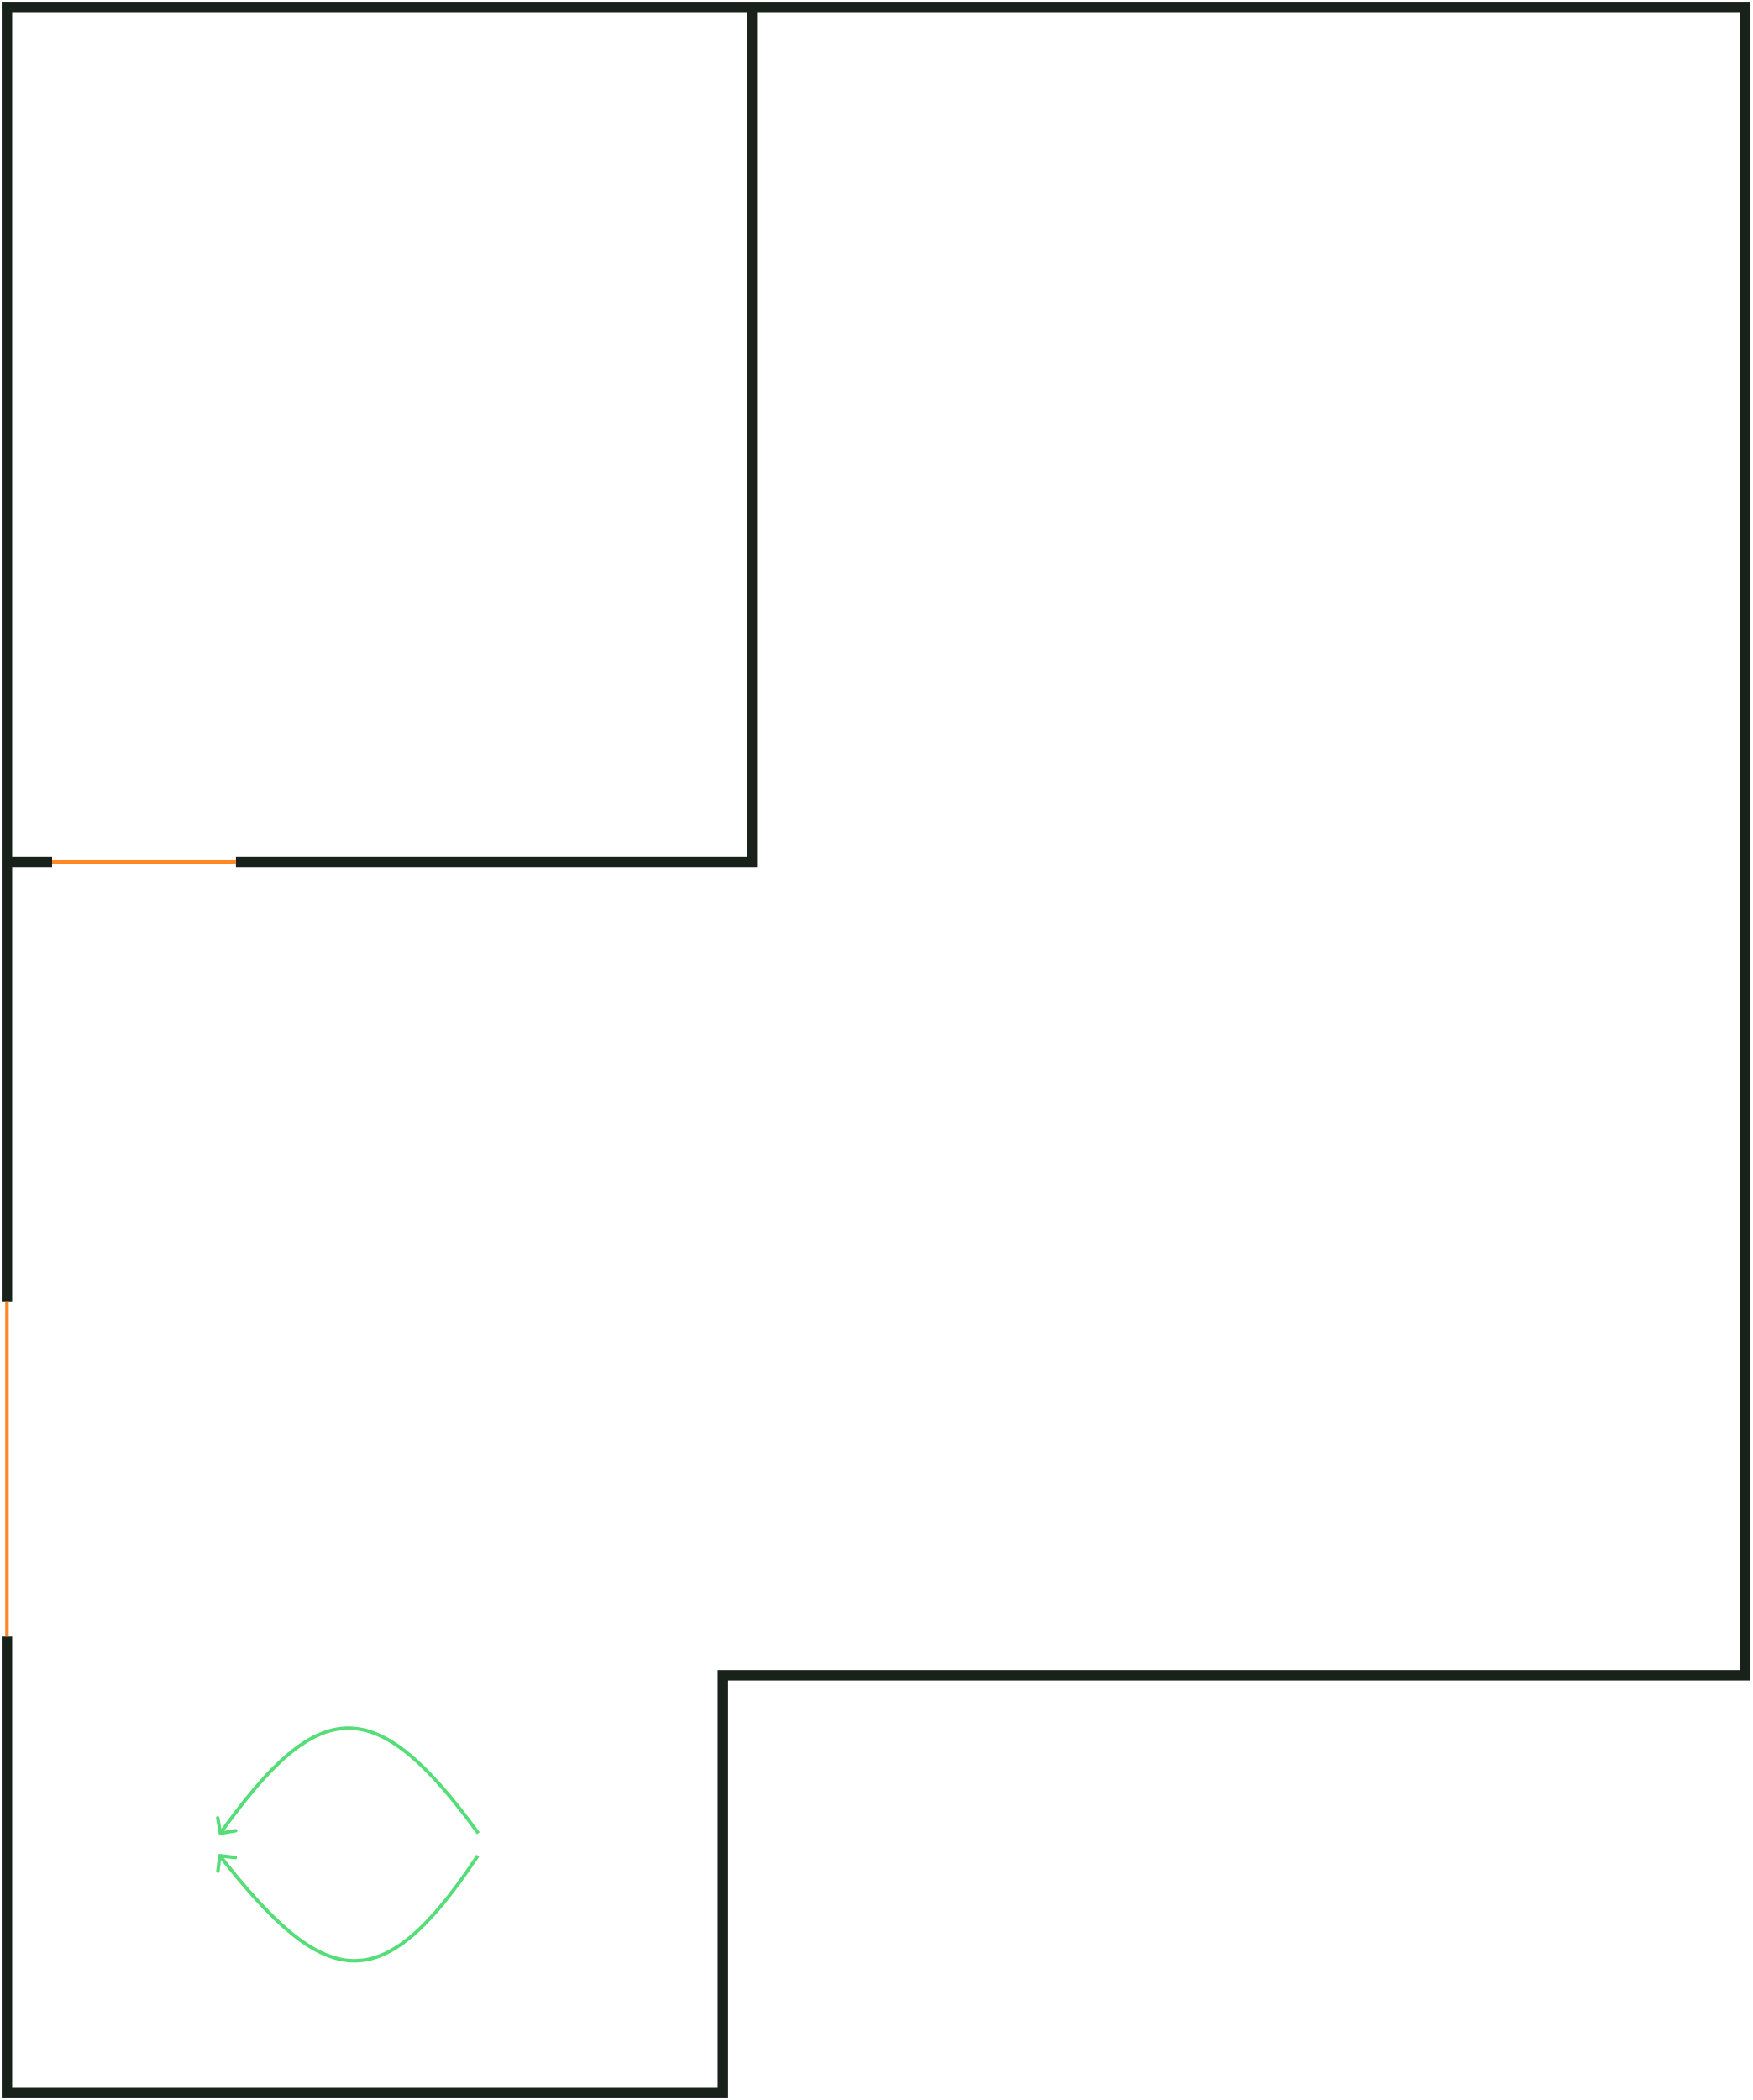
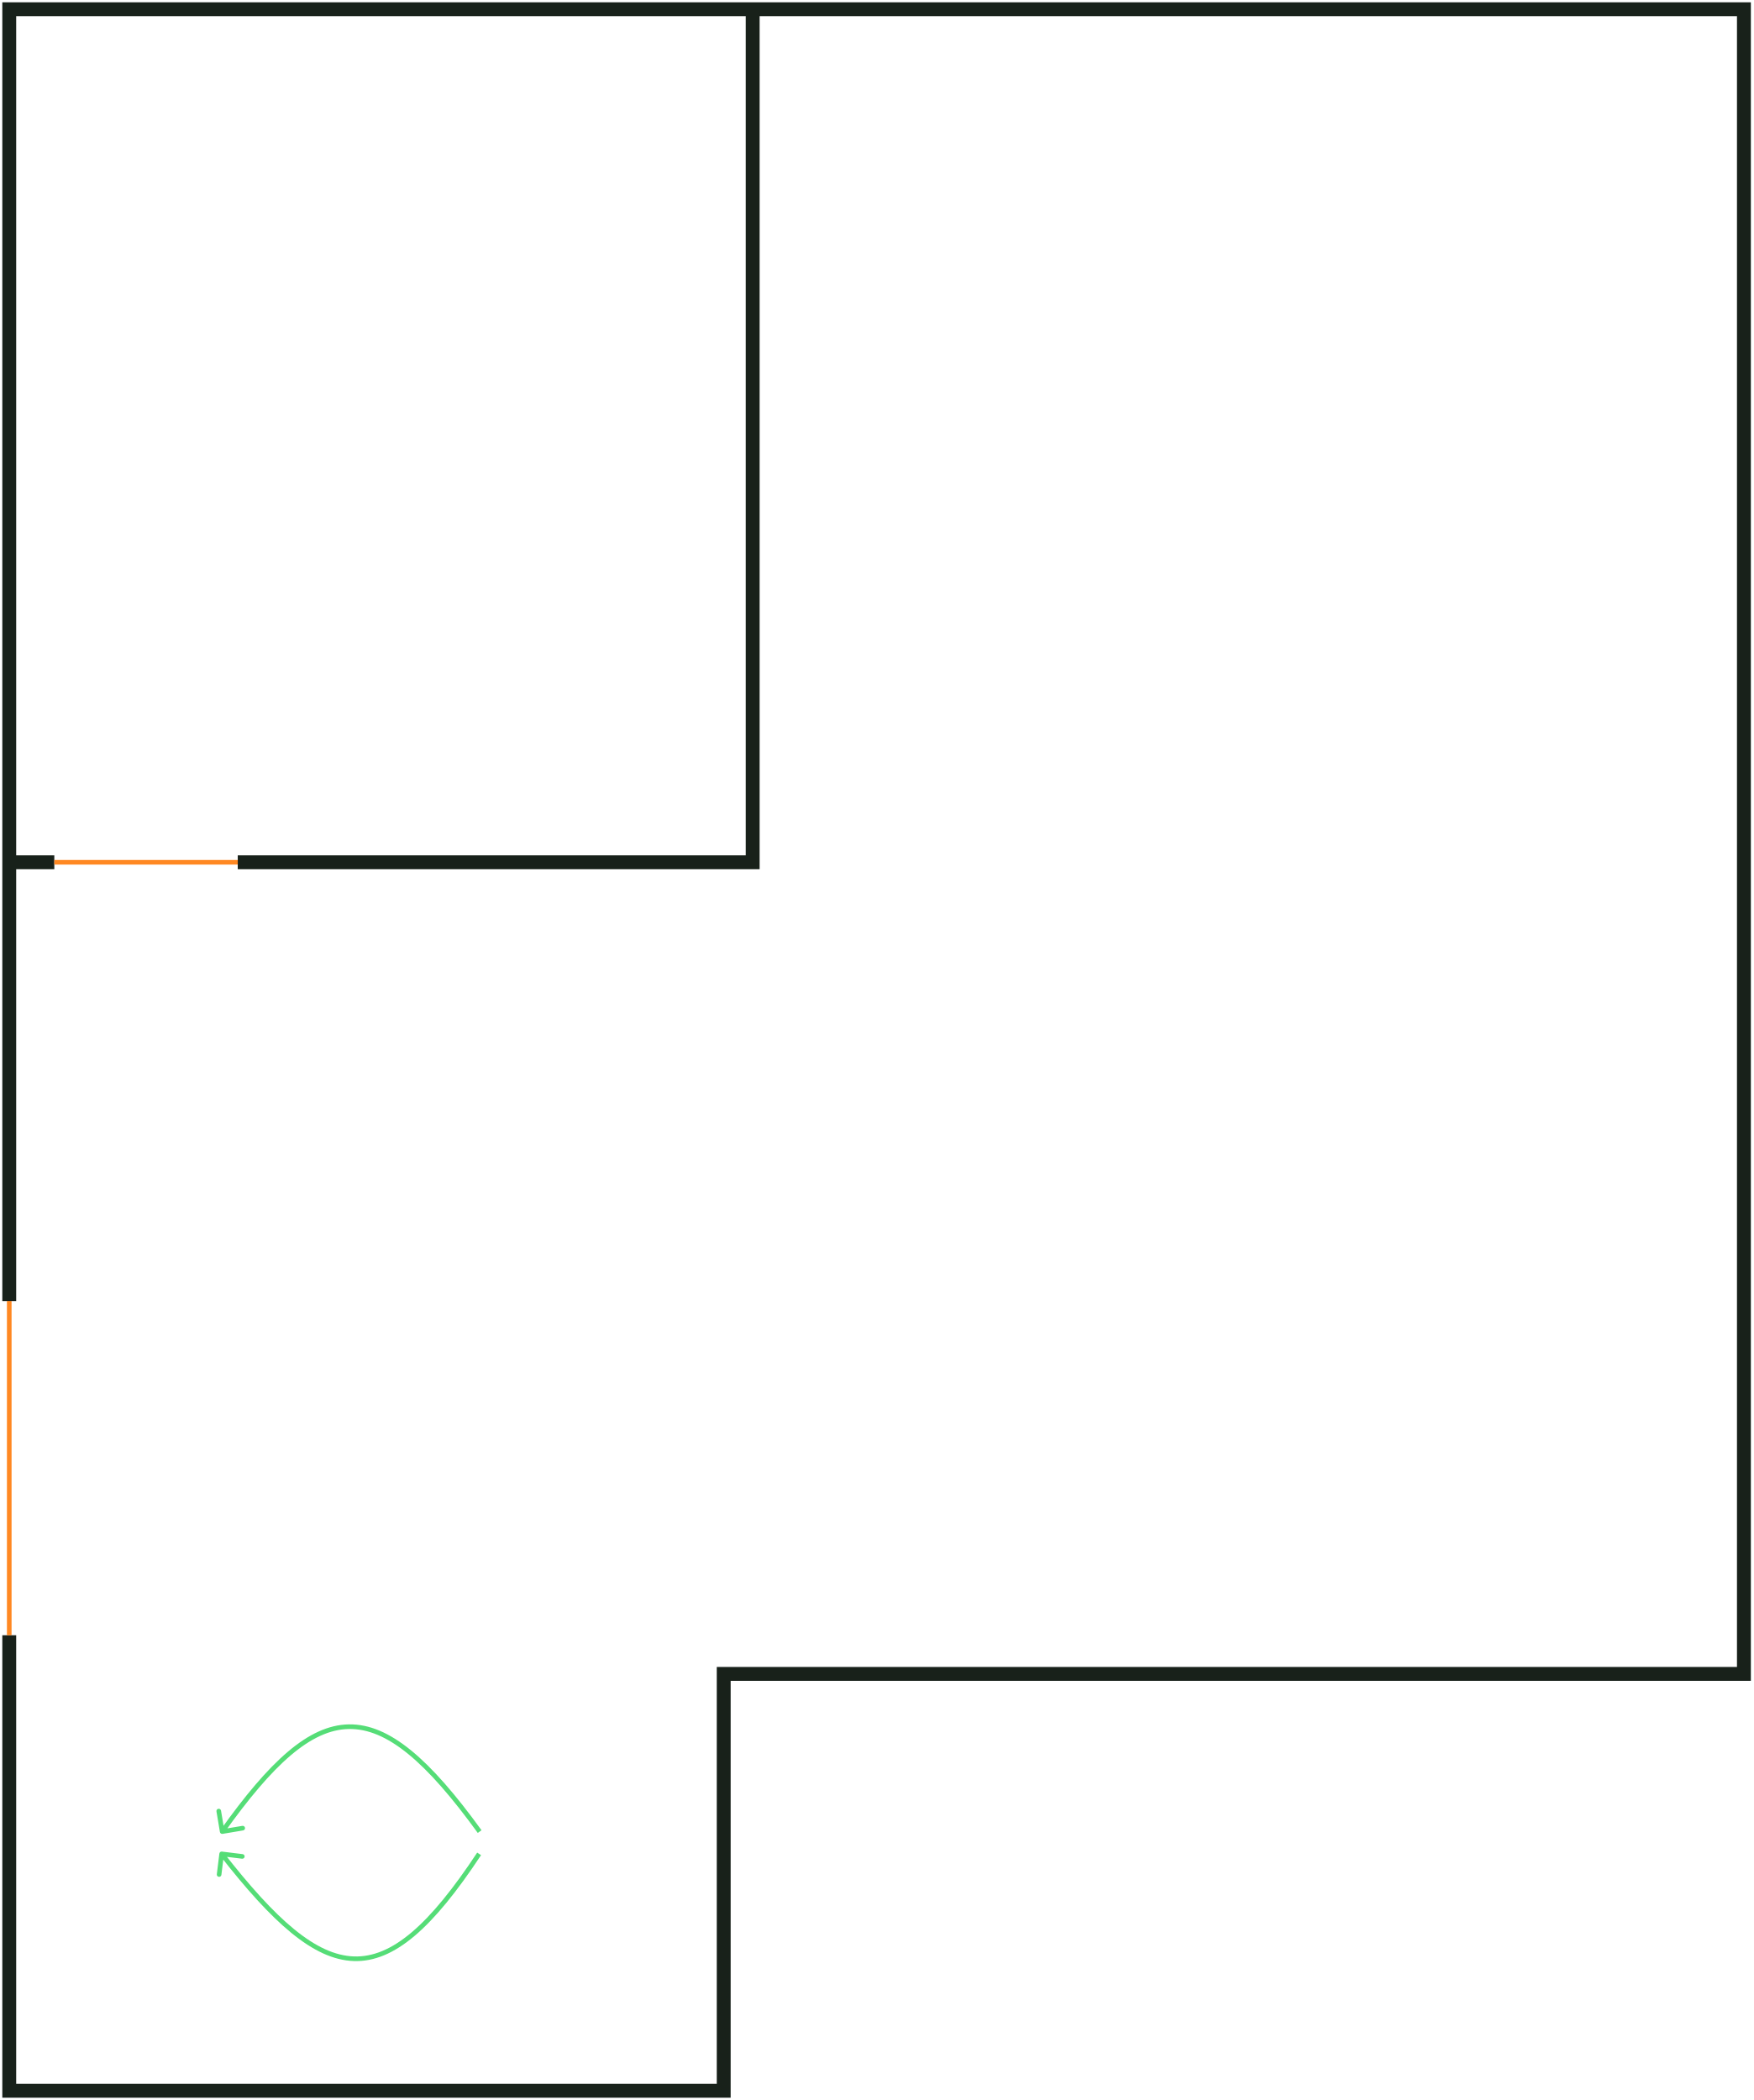
- <svg xmlns="http://www.w3.org/2000/svg" width="504" height="604" viewBox="0 0 504 604" fill="none">
-   <path d="M2 247.889V2H216.286M2 247.889V374.414M2 247.889H14.987M2 470.7V602H207.937V481.841H502V2H216.286M67.863 247.889H216.286V2" stroke="#18211A" stroke-width="3" />
-   <path d="M14.987 247.889H67.863M2 374.414V470.7" stroke="#FF8822" />
-   <path d="M62.884 527.376C62.929 527.649 63.187 527.832 63.46 527.787L67.898 527.042C68.17 526.997 68.354 526.739 68.308 526.467C68.262 526.194 68.004 526.01 67.732 526.056L63.787 526.718L63.126 522.773C63.08 522.5 62.822 522.317 62.55 522.362C62.278 522.408 62.094 522.666 62.139 522.938L62.884 527.376ZM137.993 527C130.543 516.722 123.917 509.075 117.718 504.019C111.517 498.96 105.702 496.461 99.889 496.557C94.077 496.654 88.364 499.341 82.361 504.446C76.36 509.549 70.028 517.1 62.97 527.003L63.784 527.584C70.826 517.703 77.101 510.23 83.008 505.208C88.913 500.187 94.41 497.648 99.905 497.557C105.399 497.466 110.99 499.821 117.086 504.794C123.186 509.769 129.752 517.334 137.184 527.587L137.993 527Z" fill="#55DD77" />
-   <path d="M63.286 533.224C63.012 533.19 62.762 533.385 62.728 533.659L62.178 538.125C62.144 538.399 62.339 538.648 62.613 538.682C62.887 538.716 63.137 538.521 63.17 538.247L63.66 534.277L67.63 534.766C67.904 534.8 68.153 534.605 68.187 534.331C68.221 534.057 68.026 533.808 67.752 533.774L63.286 533.224ZM137.019 533.444C130.122 543.892 123.952 551.499 118.117 556.444C112.288 561.383 106.828 563.635 101.332 563.448C95.827 563.26 90.189 560.62 84.015 555.569C77.841 550.518 71.175 543.092 63.619 533.412L62.83 534.027C70.401 543.726 77.121 551.221 83.382 556.343C89.641 561.464 95.486 564.249 101.298 564.447C107.121 564.646 112.815 562.247 118.763 557.207C124.706 552.171 130.937 544.472 137.853 533.995L137.019 533.444Z" fill="#55DD77" />
+ <svg xmlns="http://www.w3.org/2000/svg" width="379" height="454" viewBox="0 0 379 454" fill="none">
+   <path d="M2 186.416V2H162.714M2 186.416V281.31M2 186.416H11.74M2 353.525V452H156.453V361.881H377V2H162.714M51.397 186.416H162.714V2" stroke="#18211A" stroke-width="3" />
+   <path d="M11.74 186.416H51.397M2 281.31V353.525" stroke="#FF8822" />
+   <path d="M47.54 396.053C47.585 396.325 47.843 396.509 48.115 396.463L52.553 395.719C52.826 395.673 53.01 395.415 52.964 395.143C52.918 394.871 52.66 394.687 52.388 394.733L48.443 395.394L47.782 391.449C47.736 391.177 47.478 390.993 47.206 391.039C46.933 391.085 46.75 391.342 46.795 391.615L47.54 396.053ZM104.096 395.677C98.507 387.965 93.53 382.22 88.868 378.417C84.203 374.612 79.815 372.72 75.415 372.793C71.016 372.866 66.704 374.9 62.19 378.739C57.677 382.576 52.921 388.25 47.626 395.68L48.44 396.26C53.72 388.853 58.419 383.258 62.837 379.501C67.254 375.746 71.349 373.86 75.431 373.793C79.512 373.726 83.677 375.473 88.236 379.192C92.798 382.913 97.715 388.577 103.287 396.264L104.096 395.677Z" fill="#55DD77" />
+   <path d="M47.98 400.294C47.706 400.26 47.456 400.455 47.422 400.729L46.872 405.195C46.838 405.469 47.033 405.718 47.307 405.752C47.581 405.786 47.831 405.591 47.864 405.317L48.354 401.347L52.324 401.837C52.598 401.87 52.847 401.675 52.881 401.401C52.915 401.127 52.72 400.878 52.446 400.844L47.98 400.294ZM103.16 400.514C97.99 408.347 93.37 414.041 89.007 417.737C84.65 421.429 80.584 423.1 76.504 422.961C72.413 422.821 68.21 420.86 63.59 417.08C58.971 413.301 53.978 407.74 48.313 400.482L47.524 401.097C53.204 408.374 58.251 414.004 62.957 417.854C67.663 421.704 72.072 423.81 76.47 423.96C80.877 424.111 85.177 422.293 89.653 418.5C94.124 414.713 98.805 408.926 103.994 401.065L103.16 400.514Z" fill="#55DD77" />
</svg>
